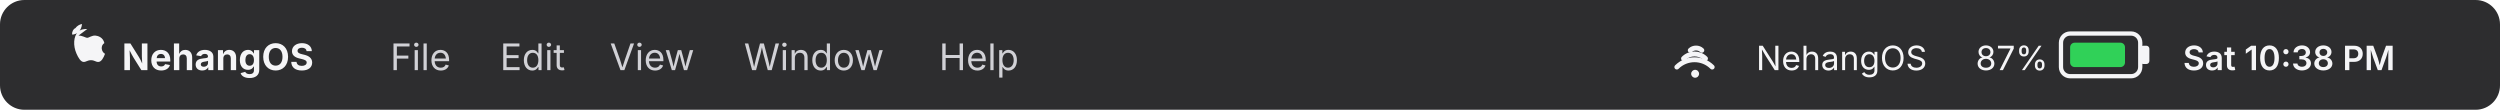
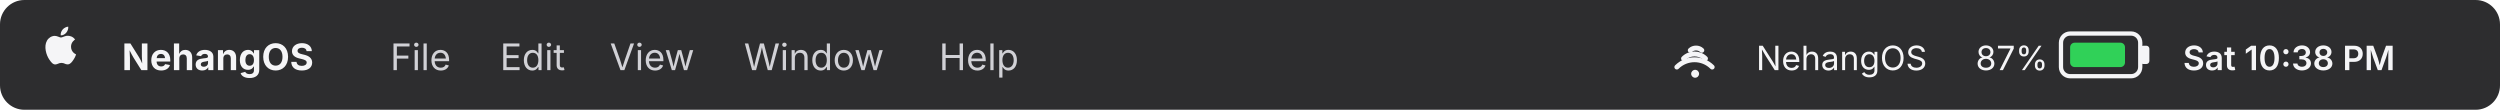
<svg xmlns="http://www.w3.org/2000/svg" width="820" height="36" viewBox="0 0 820 36" role="img" aria-label="NehangOS menu bar">
  <rect width="820" height="36" rx="8" fill="#1c1c1e" fill-opacity="0.92" />
-   <path fill="#f5f5f7" transform="translate(14 7) scale(0.72)" d="M14.9 3.1c.7-1 1.9-1.7 3-1.9-.1 1.3-.5 2.5-1.4 3.4-.7.8-1.9 1.5-3.1 1.4-.1-1.2.5-2.5 1.5-2.9zm1.4 3.4c1.7-.1 3.2 1 4 1 .8 0 2.2-1.2 3.8-1 1 .1 3.4.7 4 3.4-1.8 1.1-1.5 3.9.3 4.9-.7 1.9-1.7 3.7-3.1 3.7-1.2 0-1.7-.8-3.3-.8s-2.2.8-3.3.8c-1.4 0-2.5-2-3.3-3.8-1.6-3.6-1.4-7.9.7-9.9 1.1-1.1 2.7-1.4 4.2-1.3z" />
+   <path fill="#f5f5f7" transform="translate(12.5 7.5) scale(0.62)" d="M18.71 19.5c-.83 1.24-1.71 2.45-3.05 2.47-1.34.03-1.77-.79-3.29-.79-1.53 0-2 .77-3.27.82-1.31.05-2.3-1.32-3.14-2.53C4.25 17 2.93 12.45 4.7 9.39c.87-1.52 2.43-2.48 4.12-2.51 1.28-.02 2.5.87 3.29.87.78 0 2.26-1.07 3.81-.91.65.03 2.47.26 3.64 1.98-.09.06-2.17 1.28-2.15 3.81.03 3.02 2.65 4.03 2.68 4.04-.03.07-.42 1.44-1.38 2.83M13 3.5c.73-.83 1.94-1.46 2.94-1.5.13 1.17-.34 2.35-1.04 3.19-.69.85-1.83 1.51-2.95 1.42-.15-1.15.41-2.35 1.05-3.11z" />
  <text x="40" y="23" fill="#f5f5f7" font-family="system-ui, -apple-system, sans-serif" font-size="12" font-weight="700">NehangOS</text>
  <text x="128" y="23" fill="#d1d1d6" font-family="system-ui, -apple-system, sans-serif" font-size="12">File</text>
  <text x="164" y="23" fill="#d1d1d6" font-family="system-ui, -apple-system, sans-serif" font-size="12">Edit</text>
  <text x="200" y="23" fill="#d1d1d6" font-family="system-ui, -apple-system, sans-serif" font-size="12">View</text>
  <text x="244" y="23" fill="#d1d1d6" font-family="system-ui, -apple-system, sans-serif" font-size="12">Window</text>
  <text x="308" y="23" fill="#d1d1d6" font-family="system-ui, -apple-system, sans-serif" font-size="12">Help</text>
  <g transform="translate(548 0)" fill="#f5f5f7" font-family="system-ui, -apple-system, sans-serif" font-size="11">
    <g transform="translate(0 8)" fill="none" stroke="#f5f5f7" stroke-width="1.6" stroke-linecap="round">
      <path d="M2 14c3.2-3.2 8.4-3.2 11.6 0" />
      <path d="M4.2 11.2c2-2 5.2-2 7.2 0" />
      <path d="M6.4 8.5c1-1 2.8-1 3.8 0" />
      <circle cx="8" cy="16.2" r="1.3" fill="#f5f5f7" stroke="none" />
    </g>
    <text x="28" y="23">NehangOS</text>
    <text x="100" y="23">87%</text>
    <rect x="128" y="11" width="26" height="14" rx="3" fill="none" stroke="#f5f5f7" stroke-width="1.4" />
    <rect x="154" y="15" width="3" height="6" rx="1" fill="#f5f5f7" />
    <rect x="131" y="14" width="18" height="8" rx="1.5" fill="#30d158" />
    <text x="168" y="23" font-weight="600">Sat 10:38 PM</text>
  </g>
</svg>
